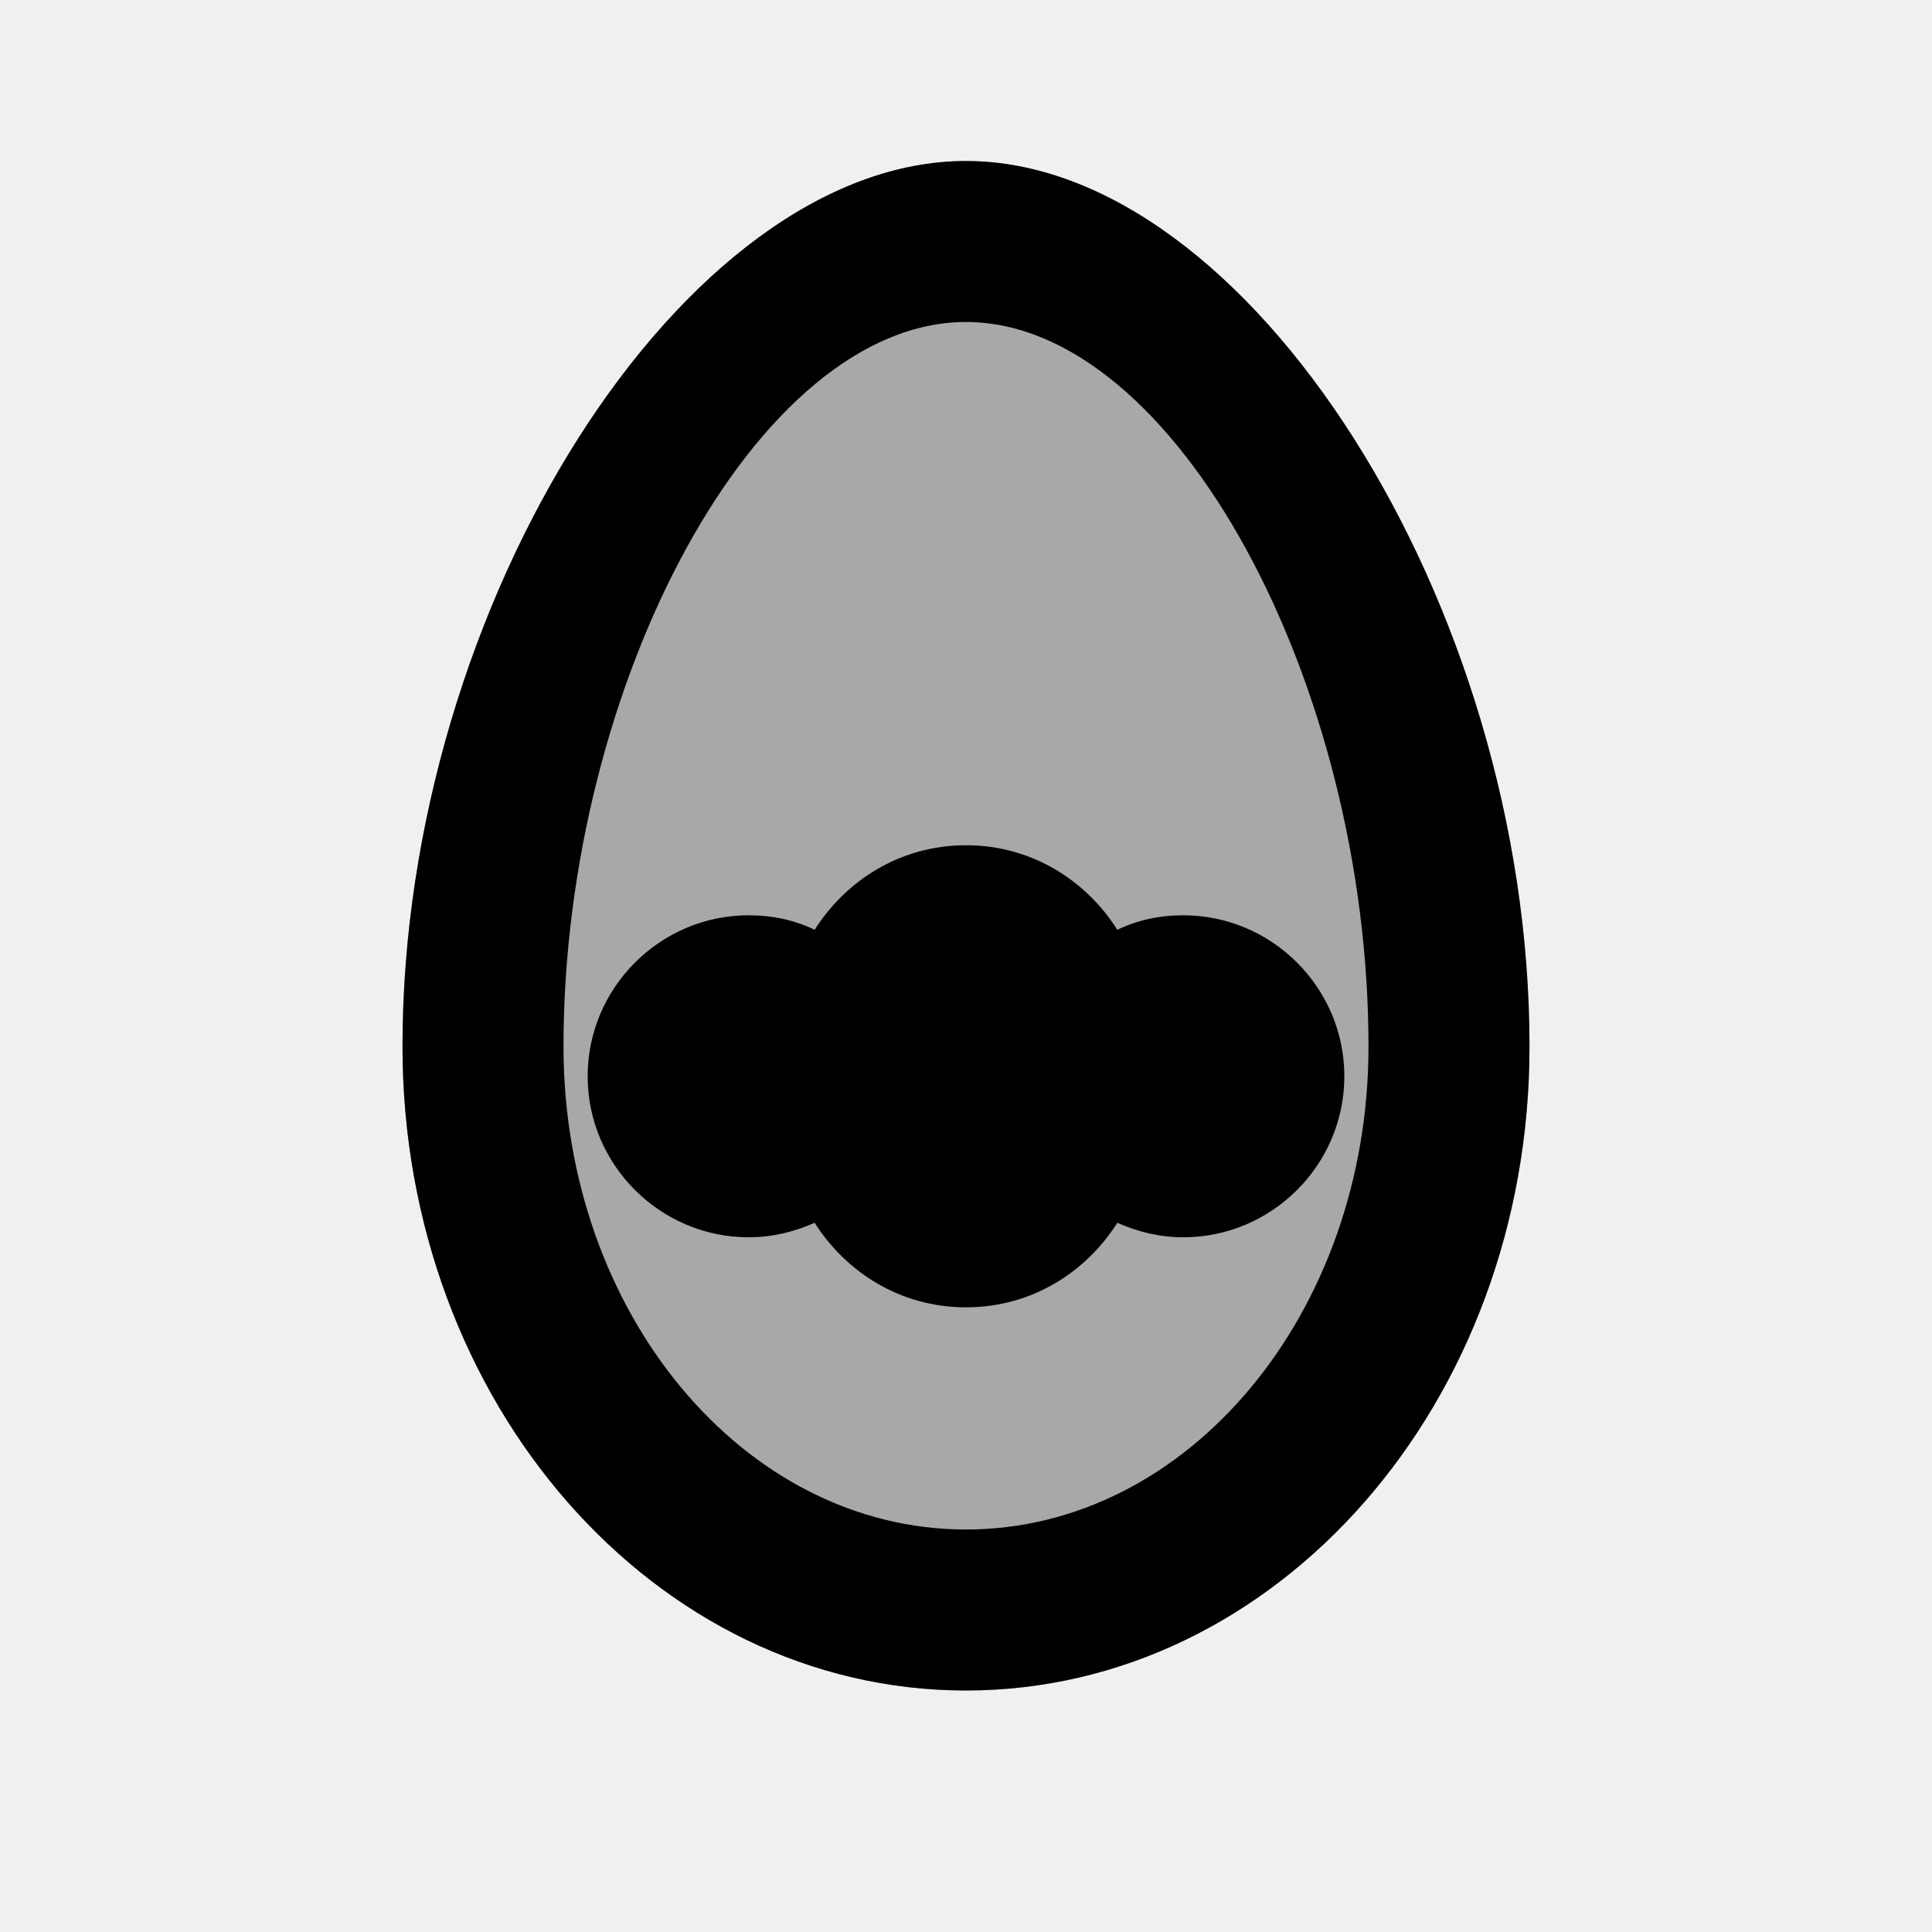
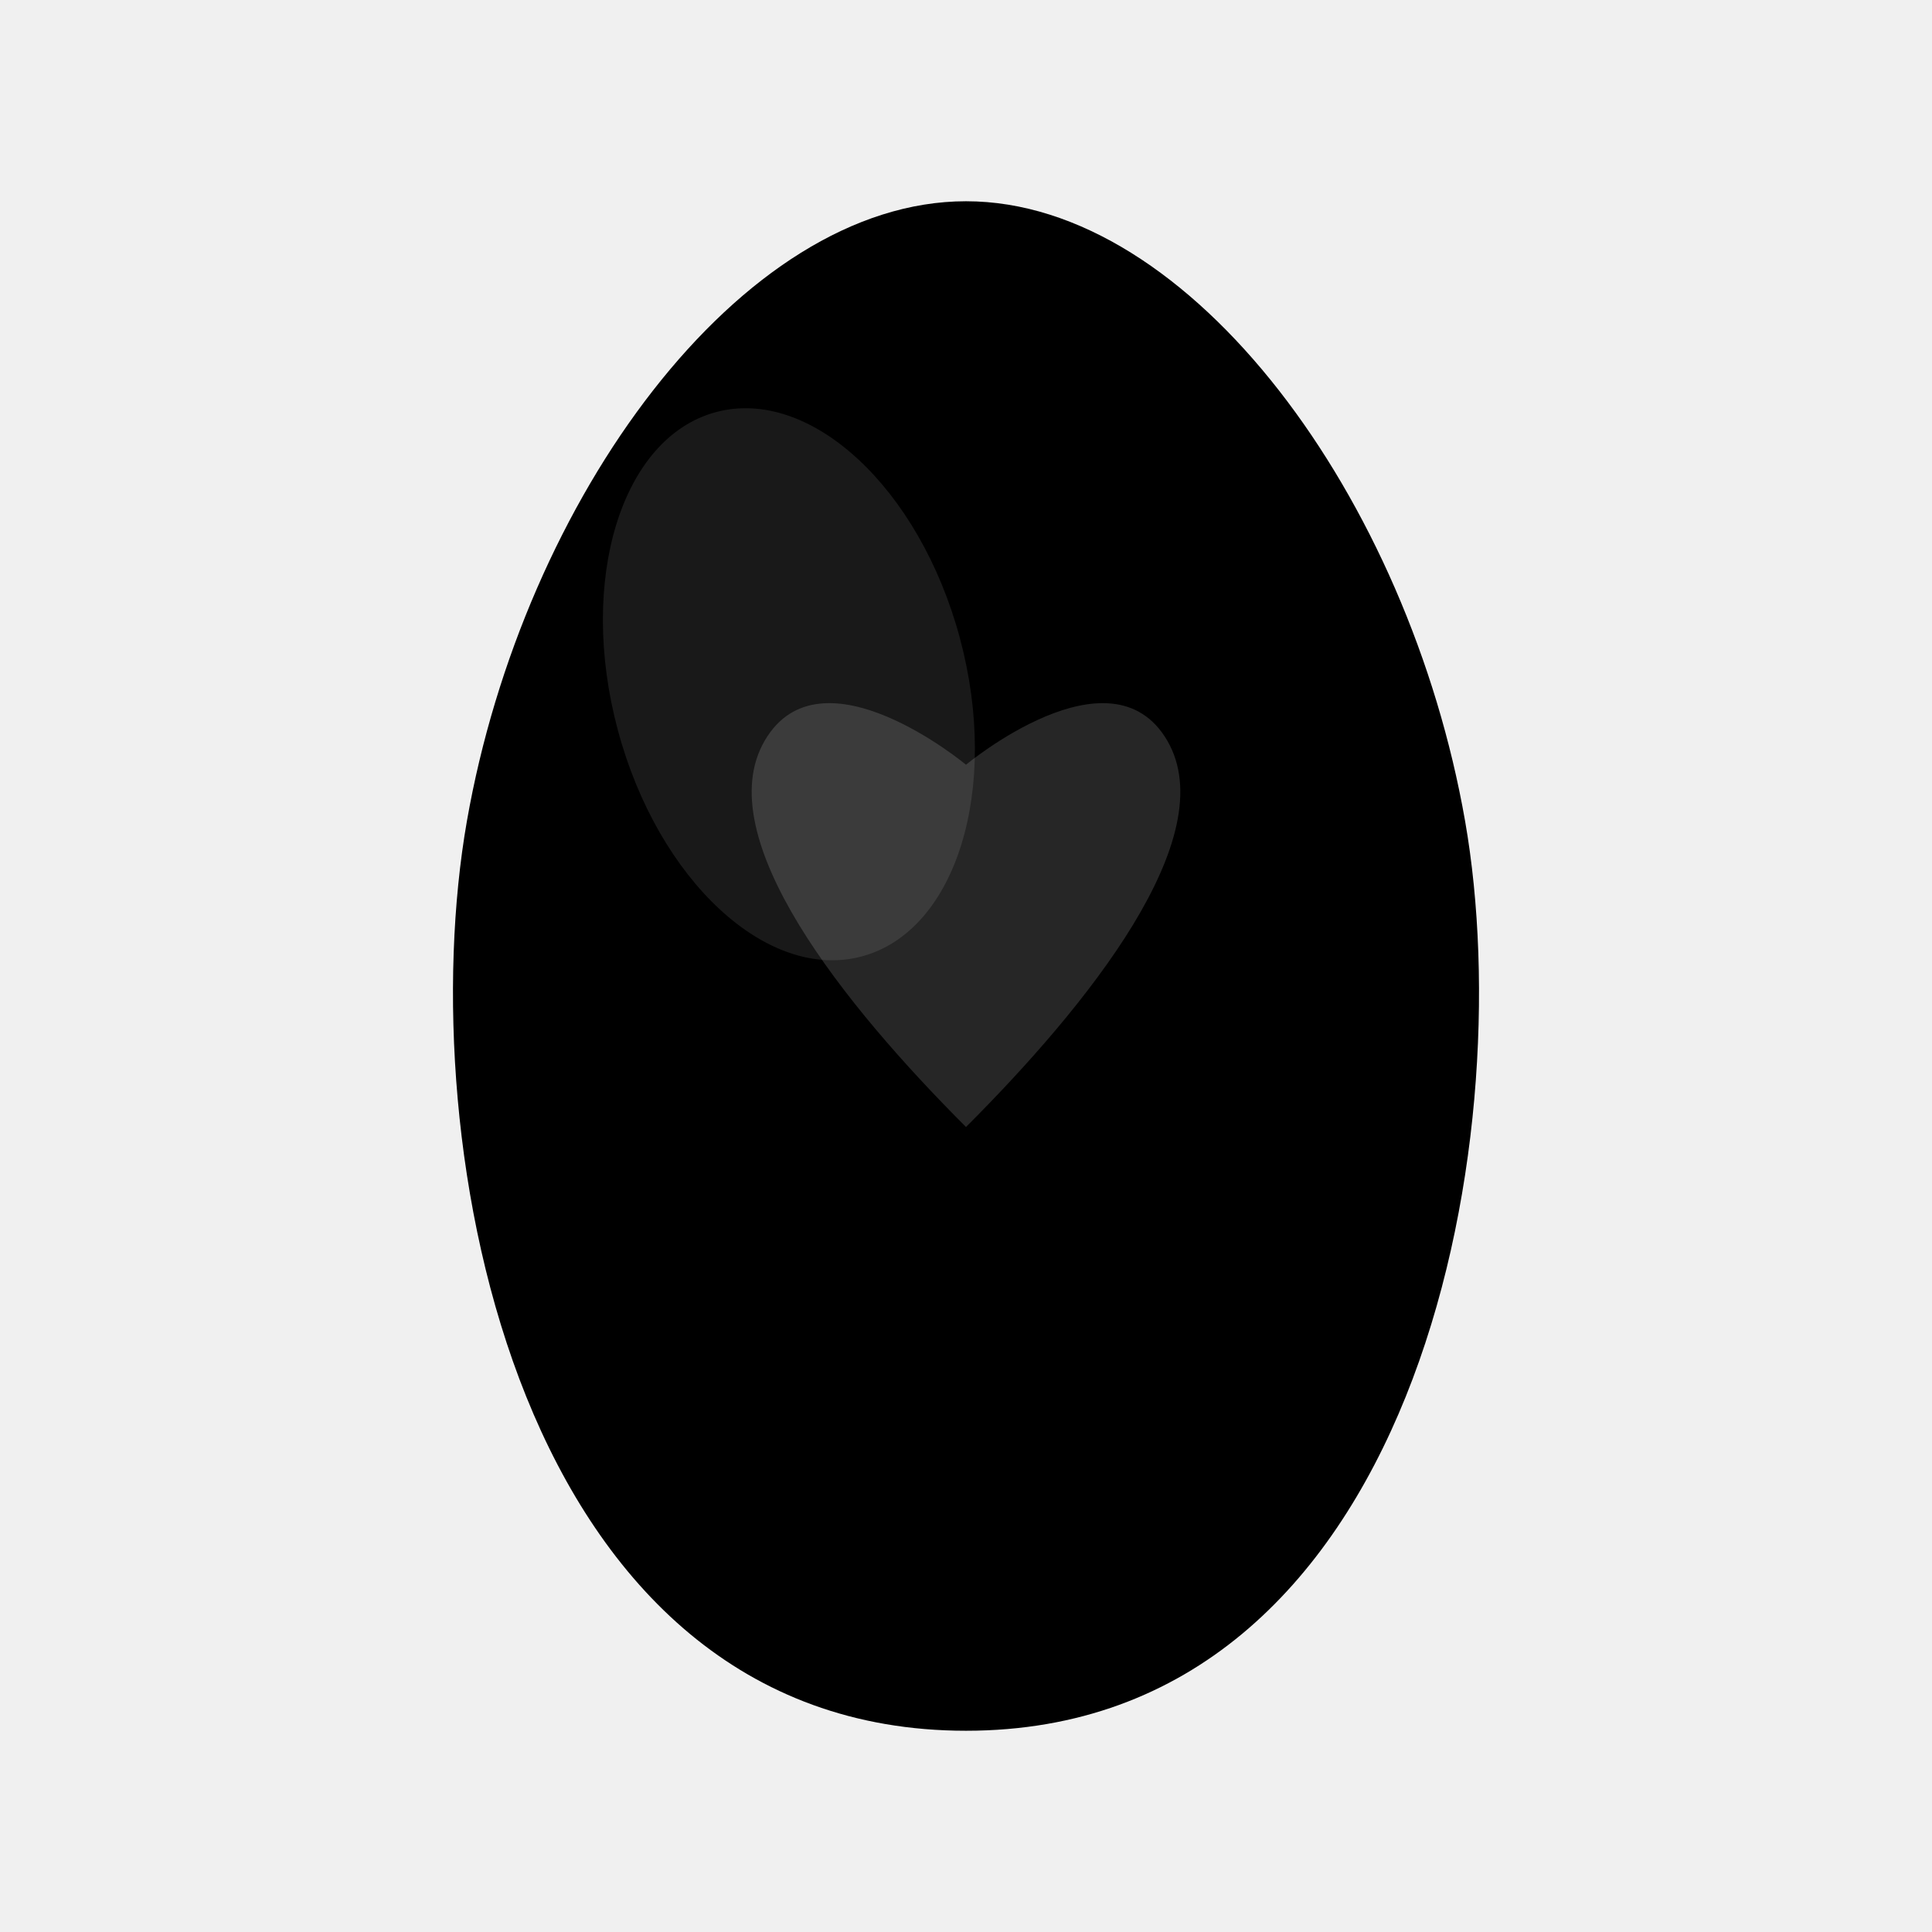
<svg xmlns="http://www.w3.org/2000/svg" viewBox="0 0 24 24" fill="currentColor">
-   <path d="M12 2C8.5 2 5 7.5 5 13c0 4.42 3.13 8 7 8s7-3.58 7-8c0-5.5-3.5-11-7-11z" opacity="0.3" />
-   <path d="M12 2C8.5 2 5 7.5 5 13c0 4.42 3.13 8 7 8s7-3.58 7-8c0-5.5-3.5-11-7-11zm0 2c2.6 0 5 4.5 5 9 0 3.31-2.24 6-5 6s-5-2.69-5-6c0-4.5 2.4-9 5-9z" />
-   <path d="M12 10.5c-.83 0-1.5.45-1.88 1.05-.25-.12-.52-.18-.82-.18-1.1 0-2 .9-2 2s.9 2 2 2c.3 0 .57-.07.82-.18.38.6 1.05 1.05 1.88 1.05s1.5-.45 1.88-1.05c.25.11.52.18.82.18 1.1 0 2-.9 2-2s-.9-2-2-2c-.3 0-.57.06-.82.18-.38-.6-1.05-1.05-1.88-1.05z" />
+   <path d="M12 2.5C9.2 2.5 6.5 6.2 5.8 10.2C5.1 14.2 6.4 21.5 12 21.5C17.6 21.5 18.9 14.2 18.2 10.2C17.5 6.2 14.8 2.5 12 2.5Z" />
+   <ellipse cx="9.8" cy="8.5" rx="2.2" ry="3.5" opacity="0.1" fill="white" transform="rotate(-15 9.8 8.5)" />
+   <path d="M12 9.5C12 9.5 10.2 8 9.5 9.2C8.8 10.4 10.5 12.5 12 14C13.5 12.5 15.2 10.4 14.5 9.2C13.8 8 12 9.5 12 9.5Z" opacity="0.15" fill="white" />
</svg>
